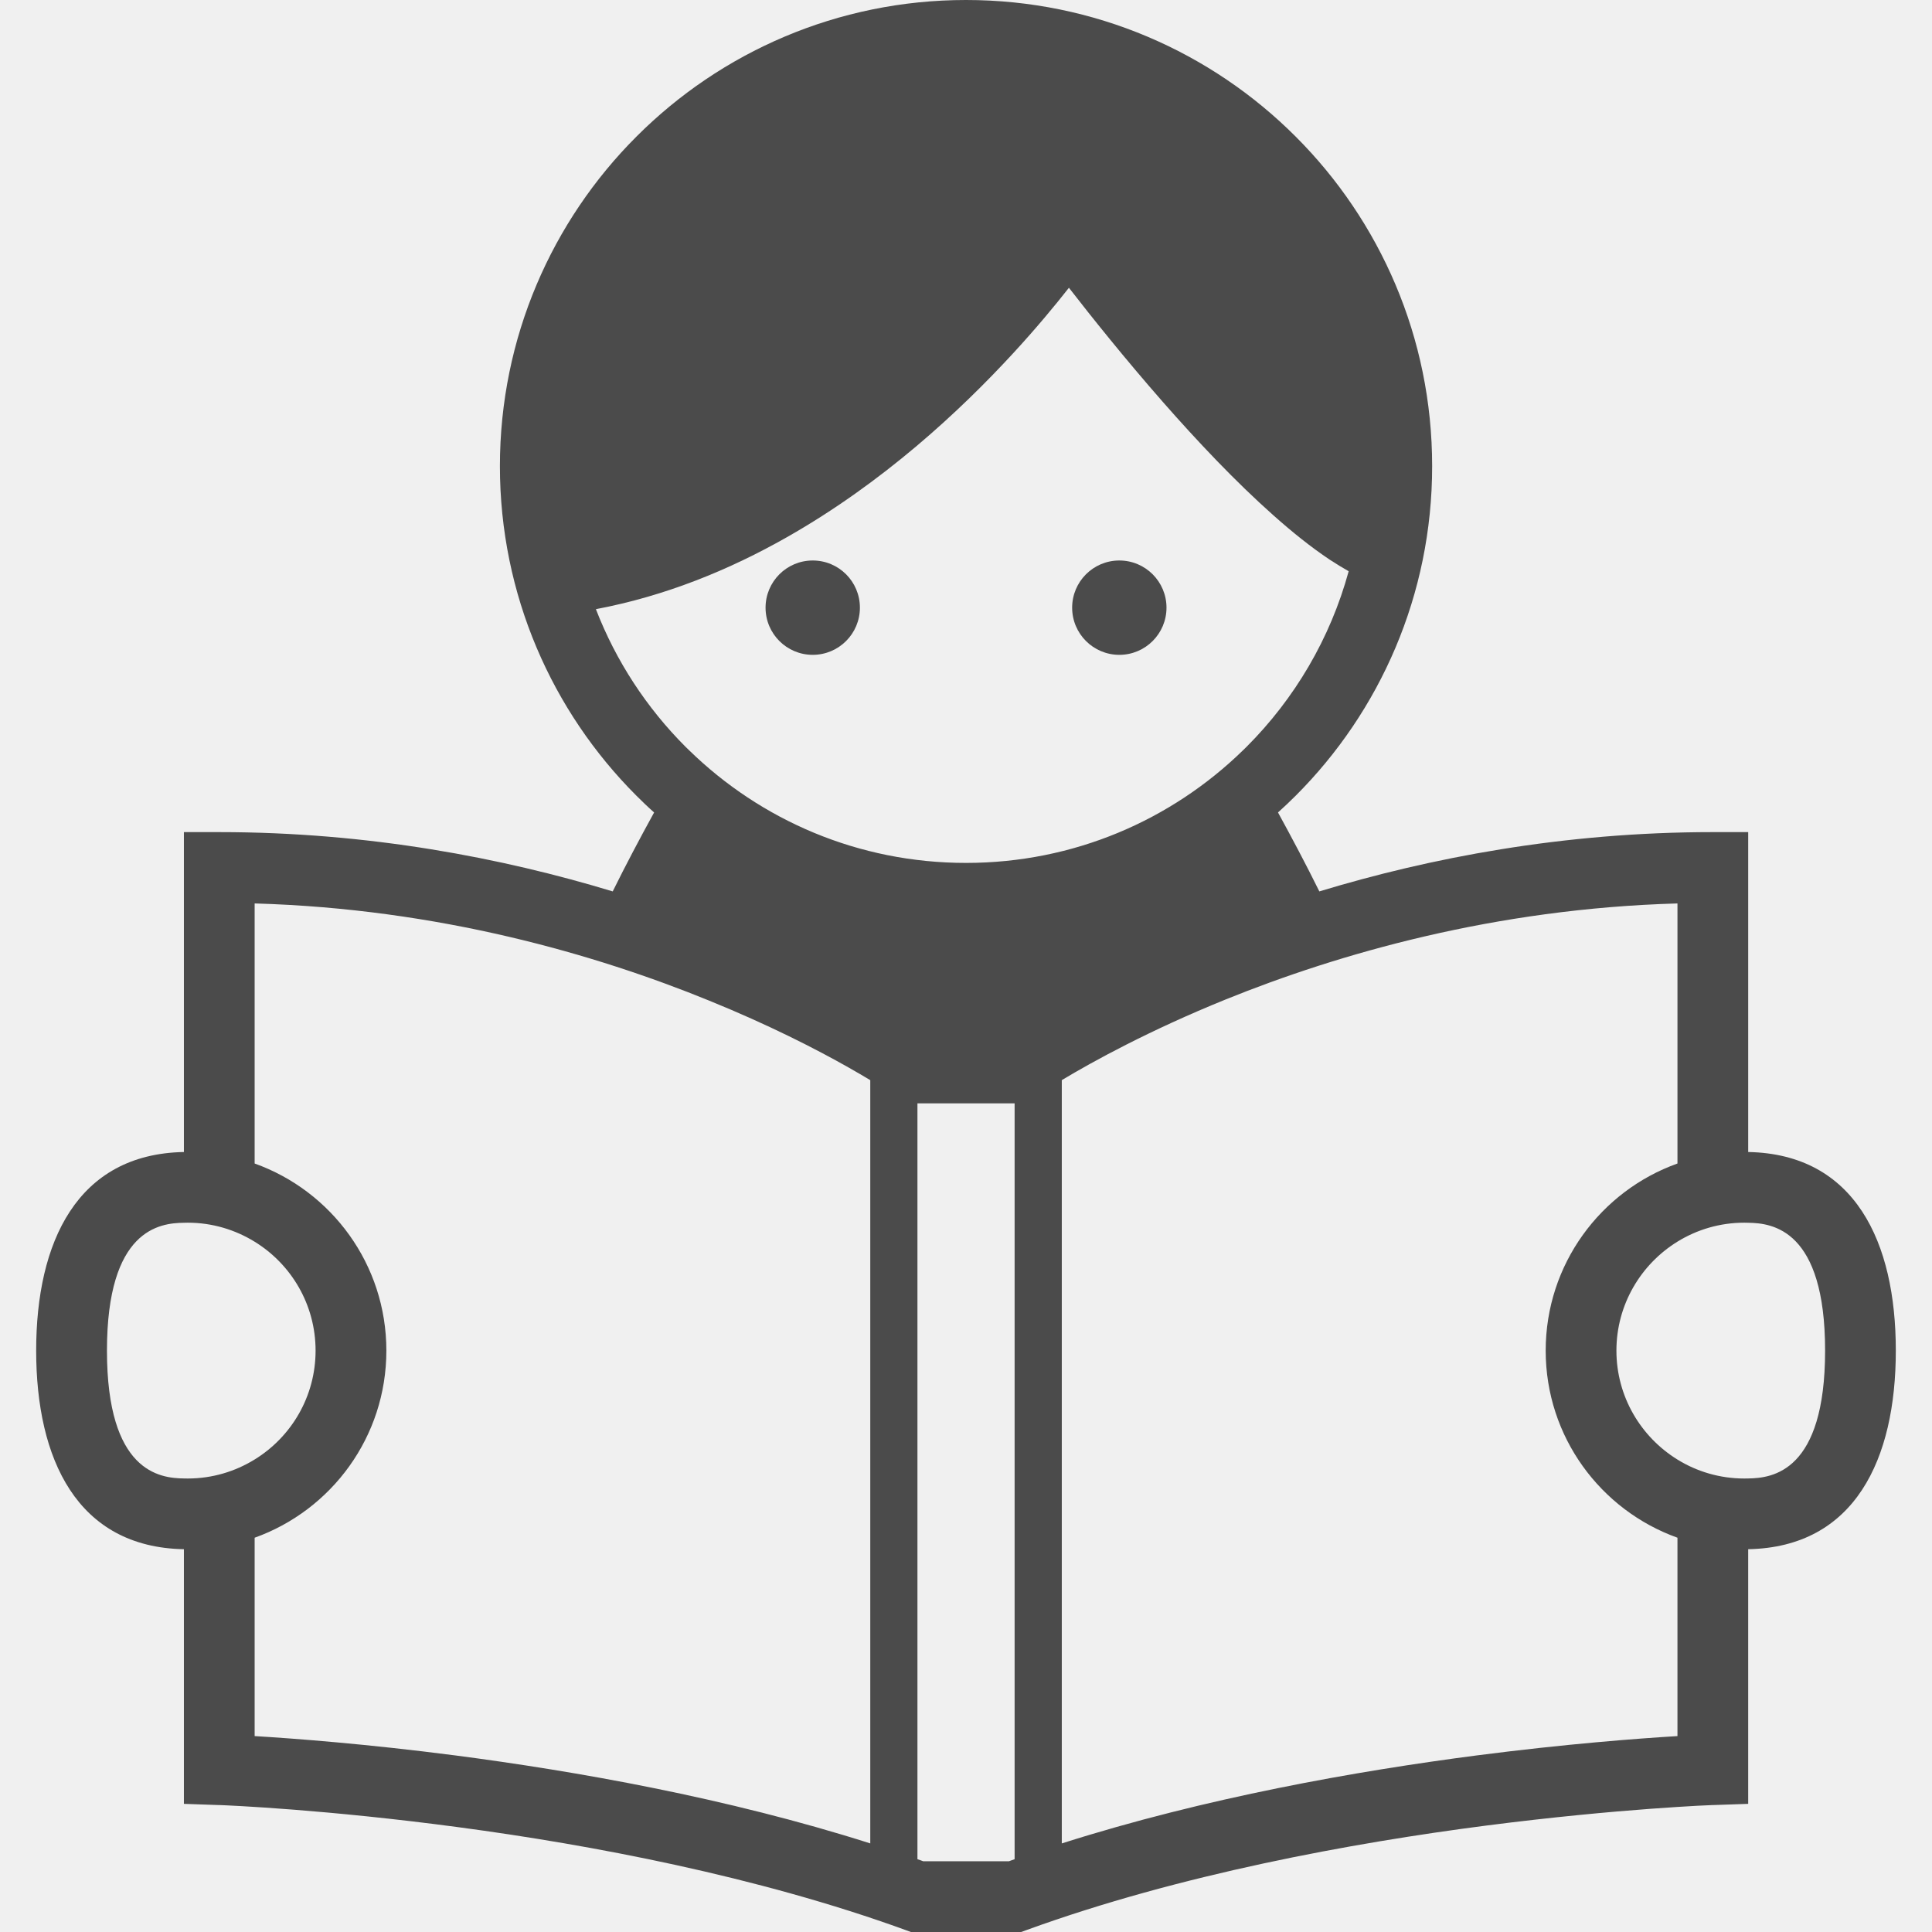
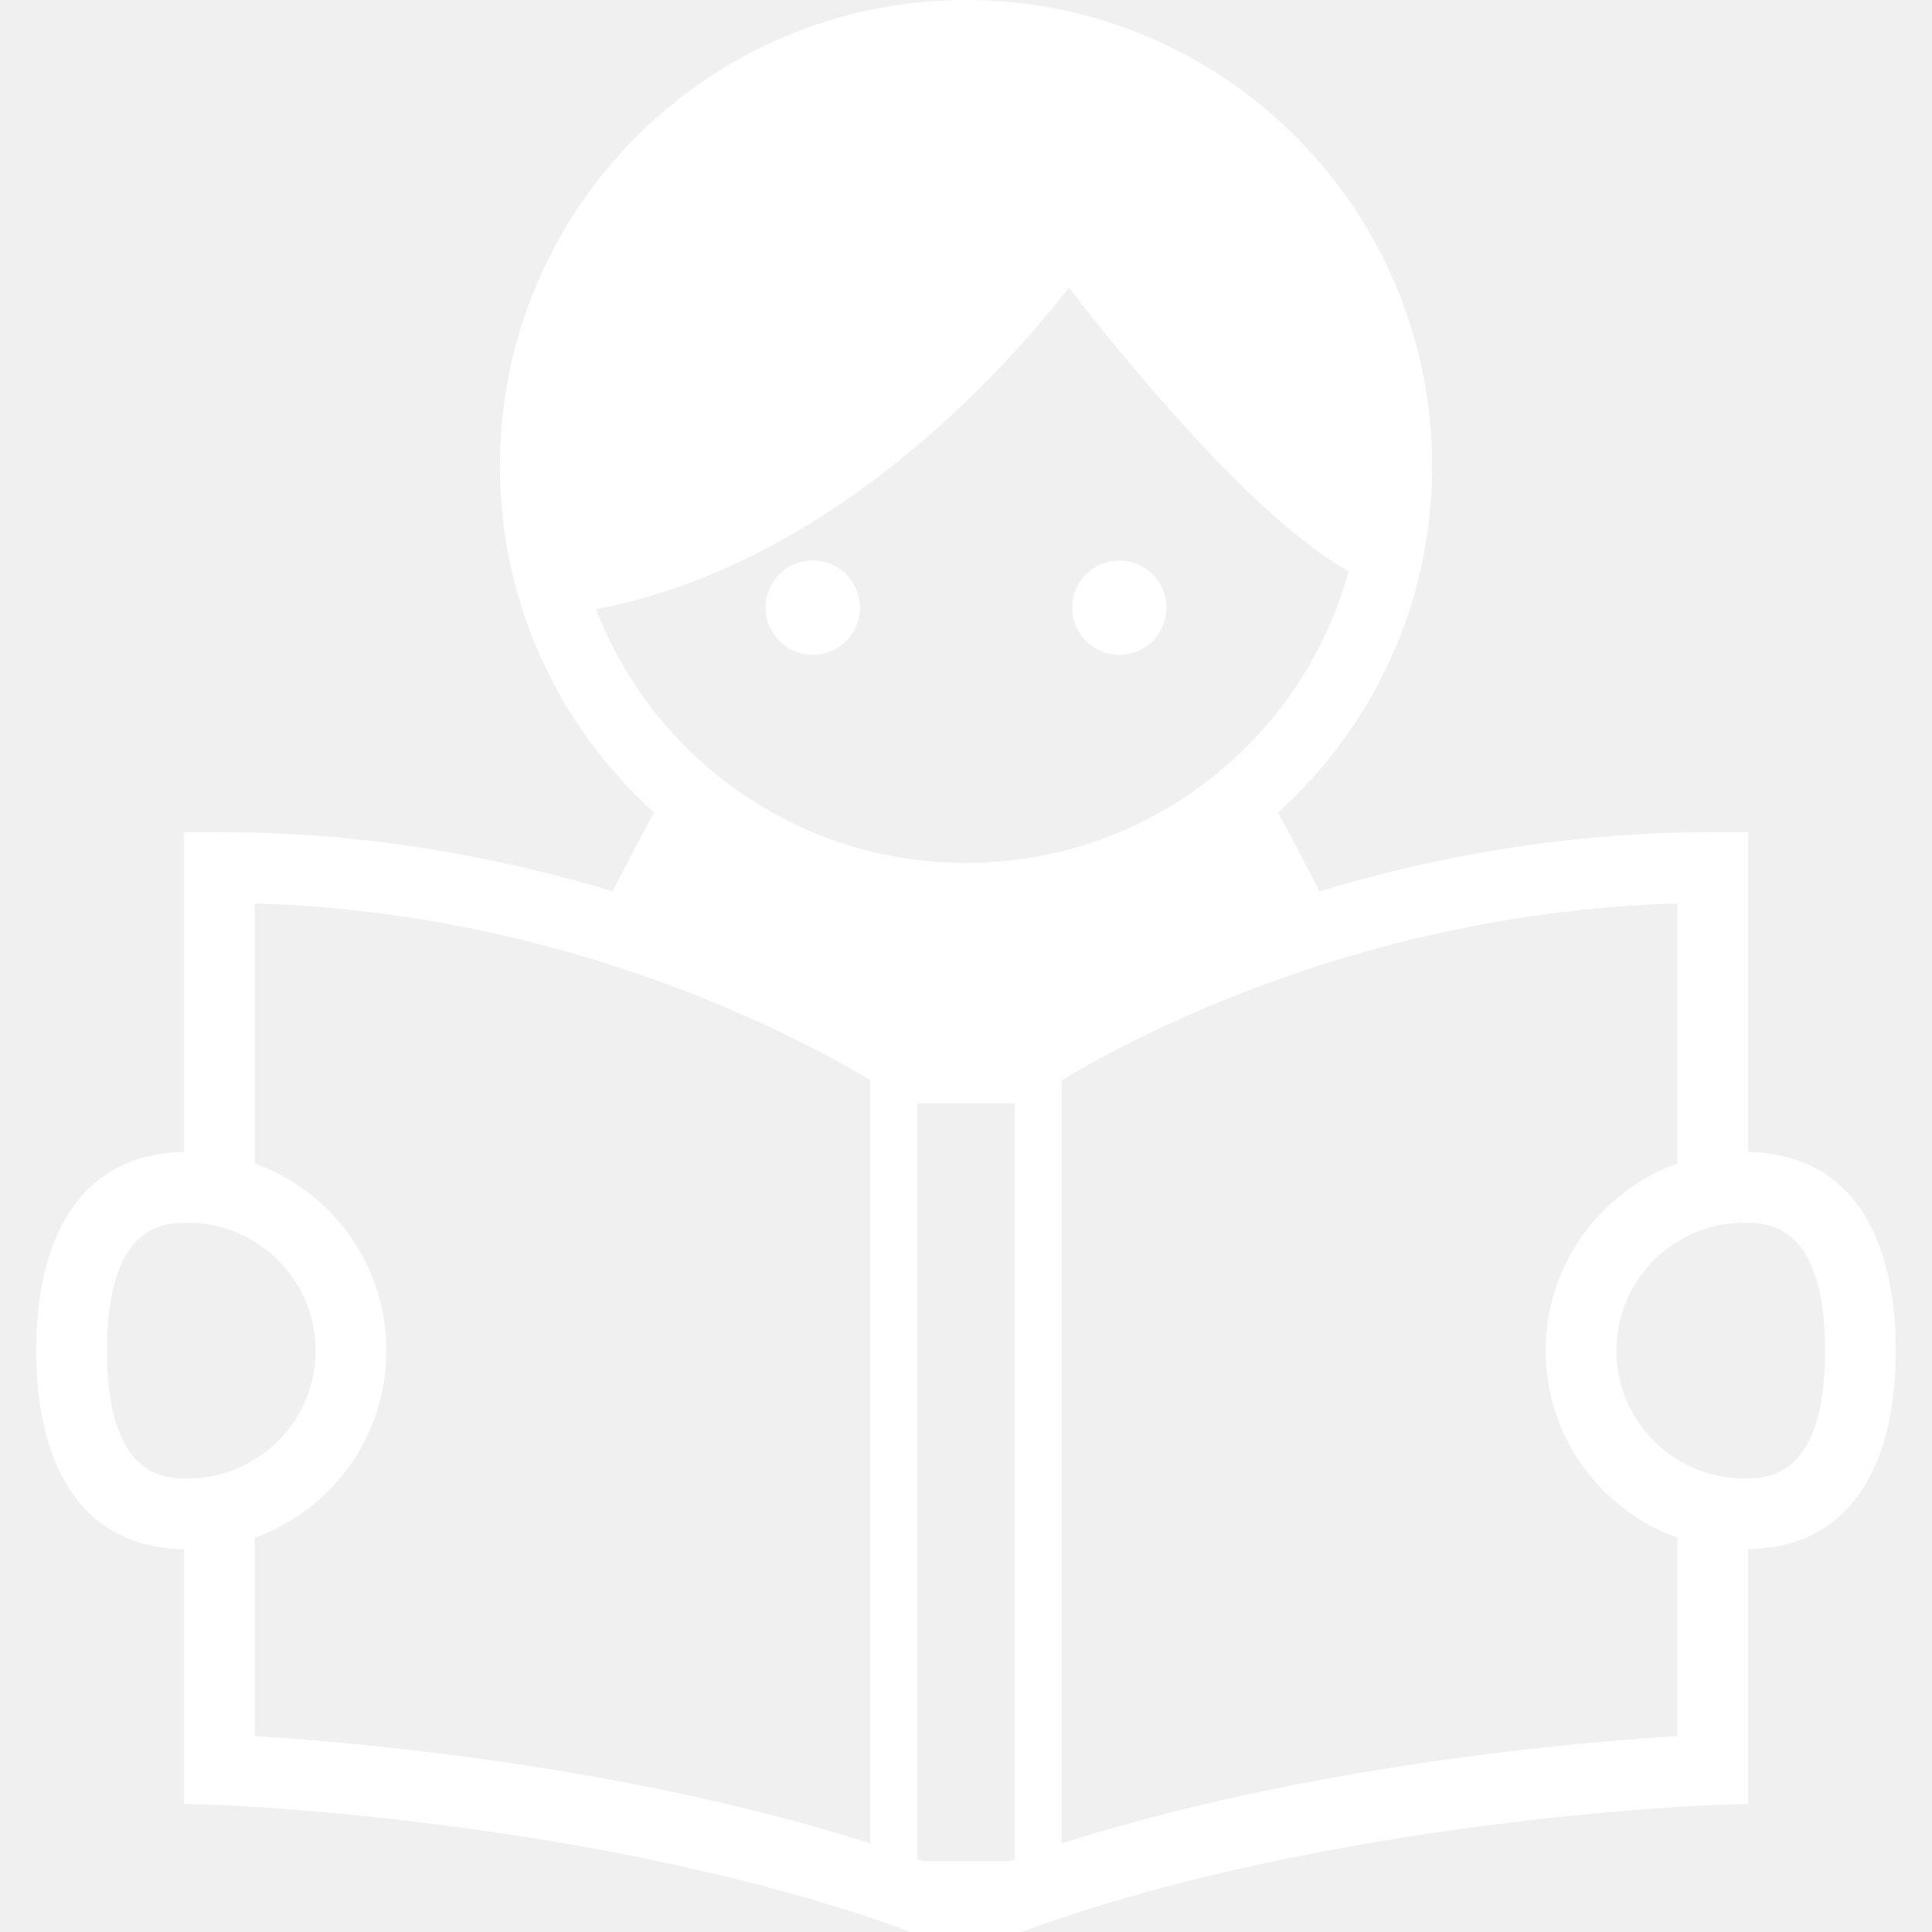
- <svg xmlns="http://www.w3.org/2000/svg" version="1.1" id="_x32_" x="0px" y="0px" viewBox="0 0 512 512" style="enable-background:new 0 0 512 512;" xml:space="preserve">
-   <style type="text/css">
- 	.st0{fill:#4B4B4B;}
- </style>
+ <svg xmlns="http://www.w3.org/2000/svg" viewBox="0 0 512 512" fill="#ffffff">
  <g>
-     <path class="st0" d="M463.29,305.295v-84.777h-9.38c-39.71,0-75.128,6.873-104.271,15.713c-3.467-7.023-7.264-14.182-10.956-20.92   c1.59-1.441,3.166-2.919,4.682-4.435c22.331-22.316,36.183-53.253,36.168-87.343c0.016-34.089-13.837-65.026-36.168-87.336   C321.035,13.837,290.089,0,256.007,0c-34.082,0-65.027,13.837-87.343,36.198c-22.331,22.309-36.182,53.246-36.182,87.336   c0,34.09,13.851,65.027,36.182,87.343c1.516,1.516,3.076,3.017,4.682,4.435c-3.706,6.738-7.503,13.897-10.97,20.92   c-29.159-8.84-64.547-15.713-104.257-15.713h-9.38v84.777c-28.318,0.526-39.154,23.877-39.154,52.631   c0,28.754,10.836,52.106,39.154,52.631v67.481l9.035,0.315h0.255c2.836,0.098,28.634,1.208,63.586,5.89   c34.938,4.667,79.044,12.958,118.244,27.193l1.545,0.563h29.22l1.545-0.563c40.445-14.692,86.158-23.044,121.59-27.629   c17.739-2.288,32.896-3.661,43.611-4.456c5.358-0.398,9.604-0.646,12.501-0.811c1.441-0.068,2.536-0.128,3.286-0.15   c0.36-0.023,0.646-0.038,0.811-0.038h0.27l9.049-0.315v-67.481c28.319-0.548,39.124-23.877,39.124-52.631   C502.414,329.172,491.609,305.836,463.29,305.295z M49.746,391.821c-0.315,0-0.646,0-1.006-0.015   c-6.438-0.068-20.395-1.756-20.395-33.879c0-32.131,13.957-33.819,20.395-33.88c0.36-0.022,0.691-0.022,1.006-0.022   c6.498,0,12.576,1.861,17.739,5.043c9.694,5.958,16.147,16.673,16.147,28.859c0,12.186-6.453,22.894-16.147,28.852   C62.322,389.967,56.244,391.821,49.746,391.821z M230.63,286.259v202.262c-38.089-12.126-78.069-19.15-109.974-23.314   c-23.502-3.046-42.576-4.48-53.171-5.125V407.51c20.365-7.293,34.906-26.728,34.906-49.584c0-22.856-14.542-42.299-34.906-49.584   v-68.921c48.863,1.395,90.494,13.536,120.389,25.73c15.893,6.453,28.469,12.914,36.978,17.731c2.192,1.246,4.127,2.371,5.778,3.37   V286.259z M268.884,492.708c-0.495,0.165-1.006,0.353-1.501,0.541h-22.736c-0.495-0.188-0.99-0.376-1.516-0.541V292.396h25.753   V492.708z M256.007,228.682c-28.574,0-54.402-11.353-73.341-29.812c-0.33-0.33-0.66-0.646-1.006-0.975   c-10.28-10.296-18.414-22.669-23.742-36.46c18.459-3.482,35.418-10.445,50.545-19.03c25.498-14.452,45.923-33.459,60.09-48.849   c6.123-6.649,11.061-12.629,14.723-17.296c5.898,7.602,14.797,18.752,24.942,30.315c9.11,10.378,19.21,21.086,29.235,29.978   c4.997,4.458,9.995,8.464,14.947,11.773c1.681,1.103,3.347,2.108,5.013,3.061c-4.878,17.836-14.317,33.774-27.043,46.508   c-0.346,0.33-0.675,0.668-1.021,0.998C310.379,217.352,284.552,228.682,256.007,228.682z M444.545,460.082   c-10.595,0.645-29.67,2.079-53.201,5.125c-31.875,4.142-71.856,11.188-109.944,23.314c0,0,0,0-0.014,0V286.236   c0.014,0,0.014,0,0.014,0c8.164-4.899,23.157-13.168,43.492-21.4c29.834-12.066,71.18-24.042,119.654-25.415v68.921   c-20.365,7.286-34.922,26.728-34.922,49.584c0,22.856,14.557,42.291,34.922,49.584V460.082z M463.29,391.806   c-0.375,0.015-0.705,0.015-1.02,0.015c-6.498,0-12.562-1.831-17.724-5.02c-9.695-5.98-16.178-16.688-16.178-28.874   c0-12.186,6.483-22.901,16.178-28.882c5.162-3.181,11.226-5.02,17.724-5.02c0.315,0,0.646,0,1.02,0.022   c6.453,0.083,20.38,1.794,20.38,33.88C483.669,390.012,469.743,391.723,463.29,391.806z" />
-     <circle class="st0" cx="215.383" cy="161.037" r="12.502" />
-     <circle class="st0" cx="296.632" cy="161.037" r="12.502" />
+     <path d="M463.29,305.295v-84.777h-9.38c-39.71,0-75.128,6.873-104.271,15.713c-3.467-7.023-7.264-14.182-10.956-20.92   c1.59-1.441,3.166-2.919,4.682-4.435c22.331-22.316,36.183-53.253,36.168-87.343c0.016-34.089-13.837-65.026-36.168-87.336   C321.035,13.837,290.089,0,256.007,0c-34.082,0-65.027,13.837-87.343,36.198c-22.331,22.309-36.182,53.246-36.182,87.336   c0,34.09,13.851,65.027,36.182,87.343c1.516,1.516,3.076,3.017,4.682,4.435c-3.706,6.738-7.503,13.897-10.97,20.92   c-29.159-8.84-64.547-15.713-104.257-15.713h-9.38v84.777c-28.318,0.526-39.154,23.877-39.154,52.631   c0,28.754,10.836,52.106,39.154,52.631v67.481l9.035,0.315h0.255c2.836,0.098,28.634,1.208,63.586,5.89   c34.938,4.667,79.044,12.958,118.244,27.193l1.545,0.563h29.22l1.545-0.563c40.445-14.692,86.158-23.044,121.59-27.629   c17.739-2.288,32.896-3.661,43.611-4.456c5.358-0.398,9.604-0.646,12.501-0.811c1.441-0.068,2.536-0.128,3.286-0.15   c0.36-0.023,0.646-0.038,0.811-0.038h0.27l9.049-0.315v-67.481c28.319-0.548,39.124-23.877,39.124-52.631   C502.414,329.172,491.609,305.836,463.29,305.295z M49.746,391.821c-0.315,0-0.646,0-1.006-0.015   c-6.438-0.068-20.395-1.756-20.395-33.879c0-32.131,13.957-33.819,20.395-33.88c0.36-0.022,0.691-0.022,1.006-0.022   c6.498,0,12.576,1.861,17.739,5.043c9.694,5.958,16.147,16.673,16.147,28.859c0,12.186-6.453,22.894-16.147,28.852   C62.322,389.967,56.244,391.821,49.746,391.821z M230.63,286.259v202.262c-38.089-12.126-78.069-19.15-109.974-23.314   c-23.502-3.046-42.576-4.48-53.171-5.125V407.51c20.365-7.293,34.906-26.728,34.906-49.584c0-22.856-14.542-42.299-34.906-49.584   v-68.921c48.863,1.395,90.494,13.536,120.389,25.73c15.893,6.453,28.469,12.914,36.978,17.731c2.192,1.246,4.127,2.371,5.778,3.37   V286.259z M268.884,492.708c-0.495,0.165-1.006,0.353-1.501,0.541h-22.736c-0.495-0.188-0.99-0.376-1.516-0.541V292.396h25.753   V492.708z M256.007,228.682c-28.574,0-54.402-11.353-73.341-29.812c-0.33-0.33-0.66-0.646-1.006-0.975   c-10.28-10.296-18.414-22.669-23.742-36.46c18.459-3.482,35.418-10.445,50.545-19.03c25.498-14.452,45.923-33.459,60.09-48.849   c6.123-6.649,11.061-12.629,14.723-17.296c5.898,7.602,14.797,18.752,24.942,30.315c9.11,10.378,19.21,21.086,29.235,29.978   c4.997,4.458,9.995,8.464,14.947,11.773c1.681,1.103,3.347,2.108,5.013,3.061c-4.878,17.836-14.317,33.774-27.043,46.508   c-0.346,0.33-0.675,0.668-1.021,0.998C310.379,217.352,284.552,228.682,256.007,228.682z M444.545,460.082   c-10.595,0.645-29.67,2.079-53.201,5.125c-31.875,4.142-71.856,11.188-109.944,23.314c0,0,0,0-0.014,0V286.236   c0.014,0,0.014,0,0.014,0c8.164-4.899,23.157-13.168,43.492-21.4c29.834-12.066,71.18-24.042,119.654-25.415v68.921   c-20.365,7.286-34.922,26.728-34.922,49.584c0,22.856,14.557,42.291,34.922,49.584V460.082z M463.29,391.806   c-0.375,0.015-0.705,0.015-1.02,0.015c-6.498,0-12.562-1.831-17.724-5.02c-9.695-5.98-16.178-16.688-16.178-28.874   c0-12.186,6.483-22.901,16.178-28.882c5.162-3.181,11.226-5.02,17.724-5.02c0.315,0,0.646,0,1.02,0.022   c6.453,0.083,20.38,1.794,20.38,33.88C483.669,390.012,469.743,391.723,463.29,391.806z" />
+     <circle cx="215.383" cy="161.037" r="12.502" />
+     <circle cx="296.632" cy="161.037" r="12.502" />
  </g>
</svg>
